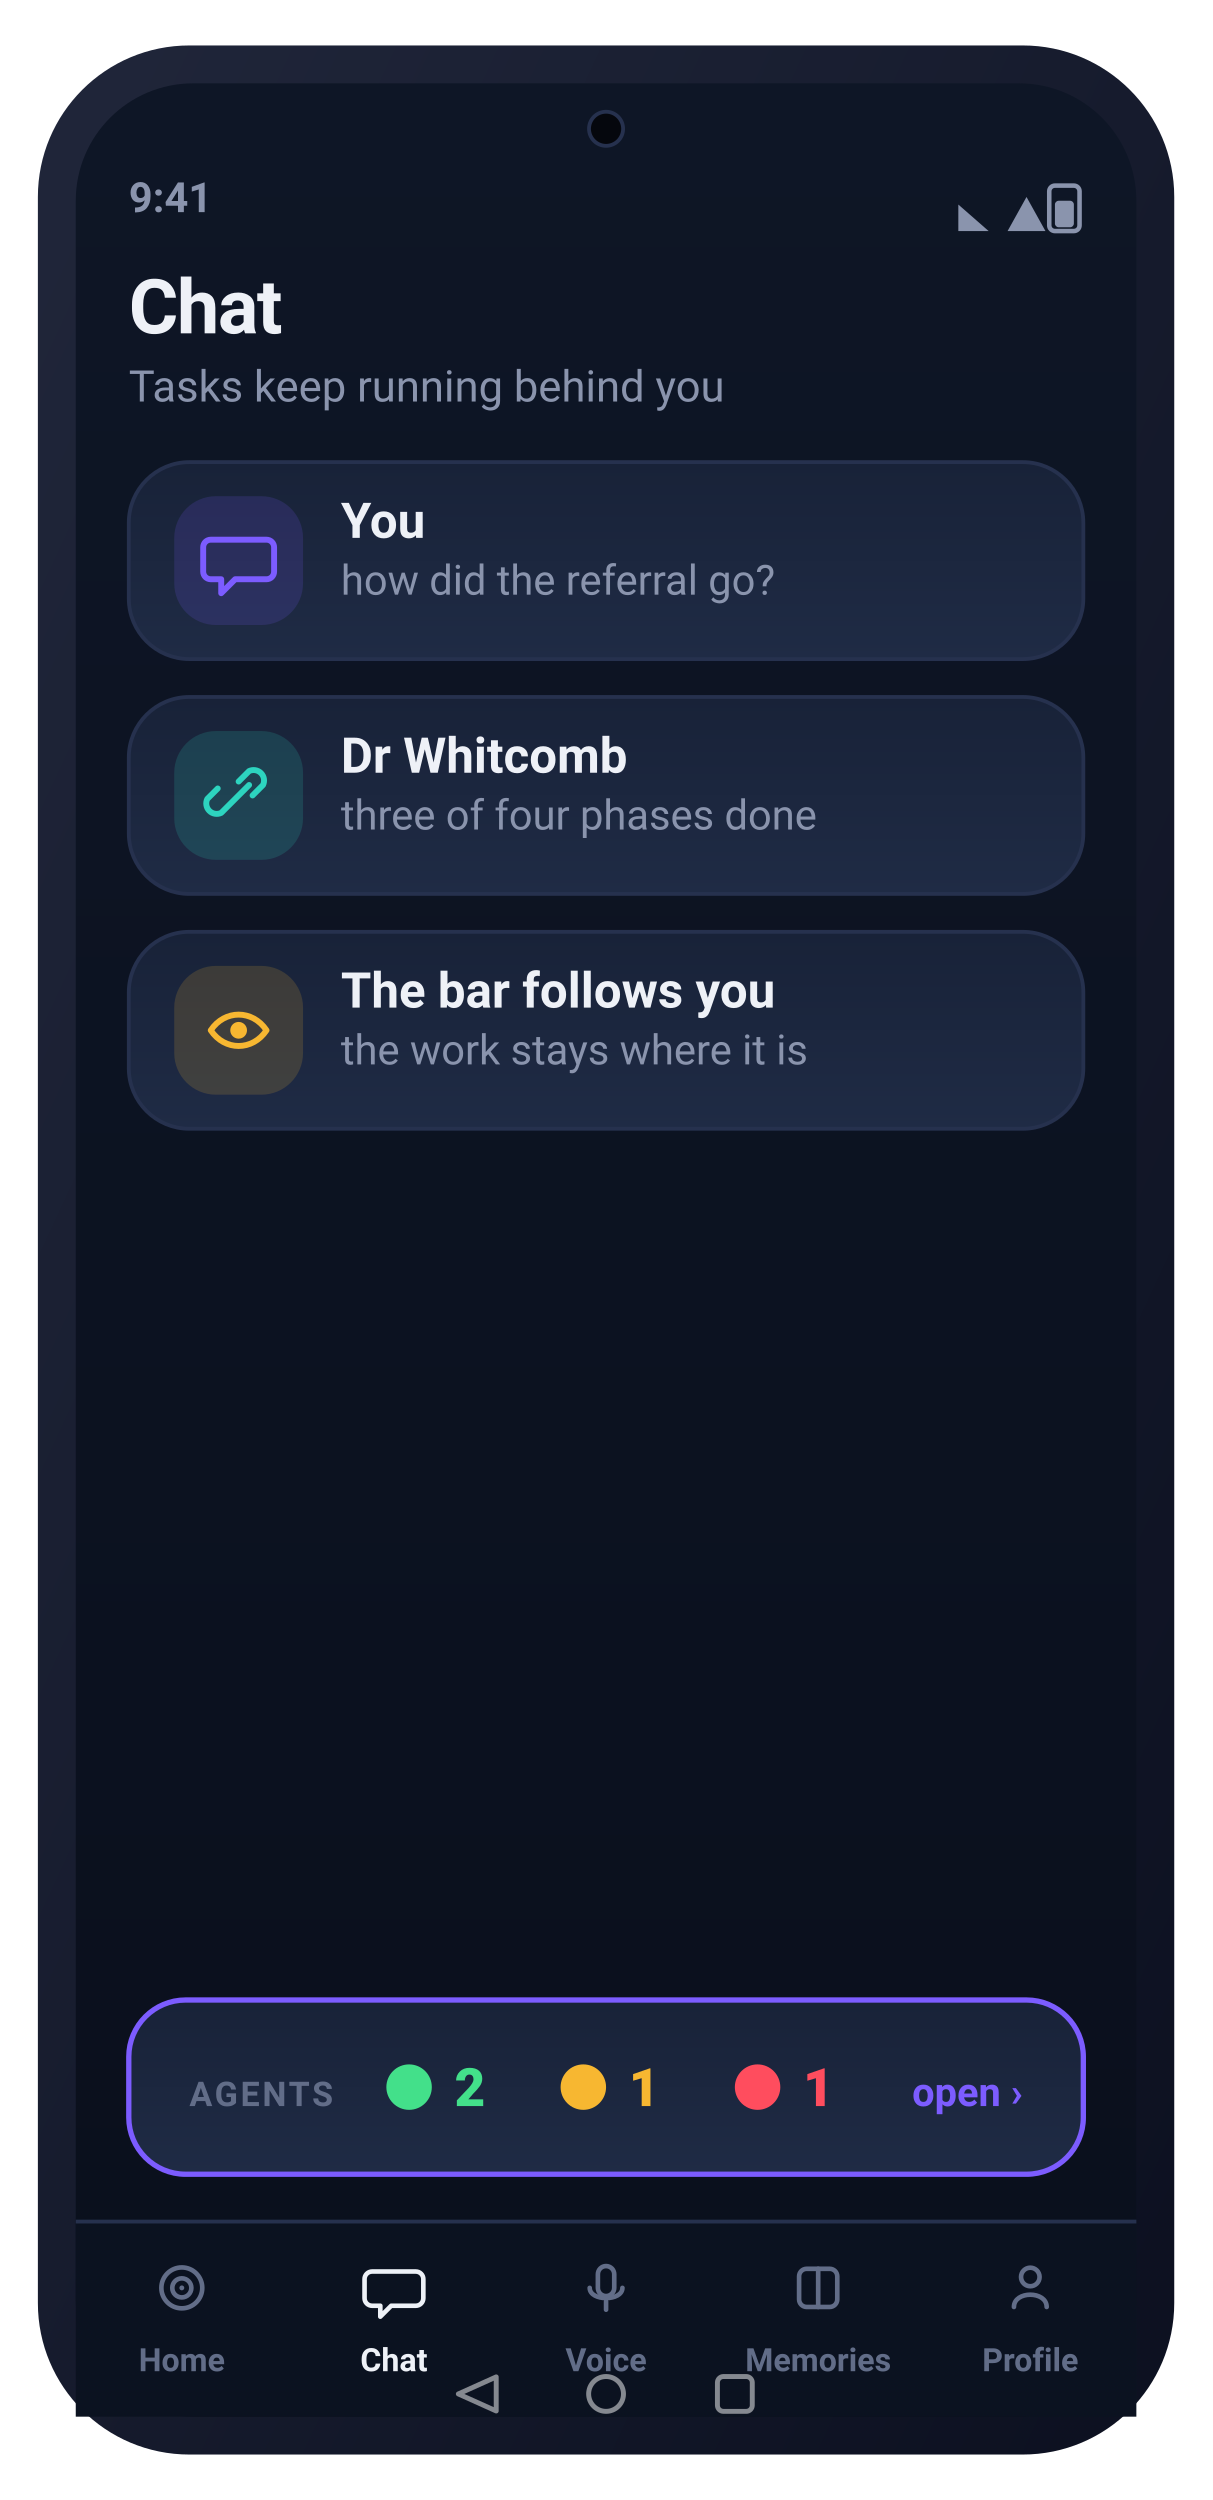
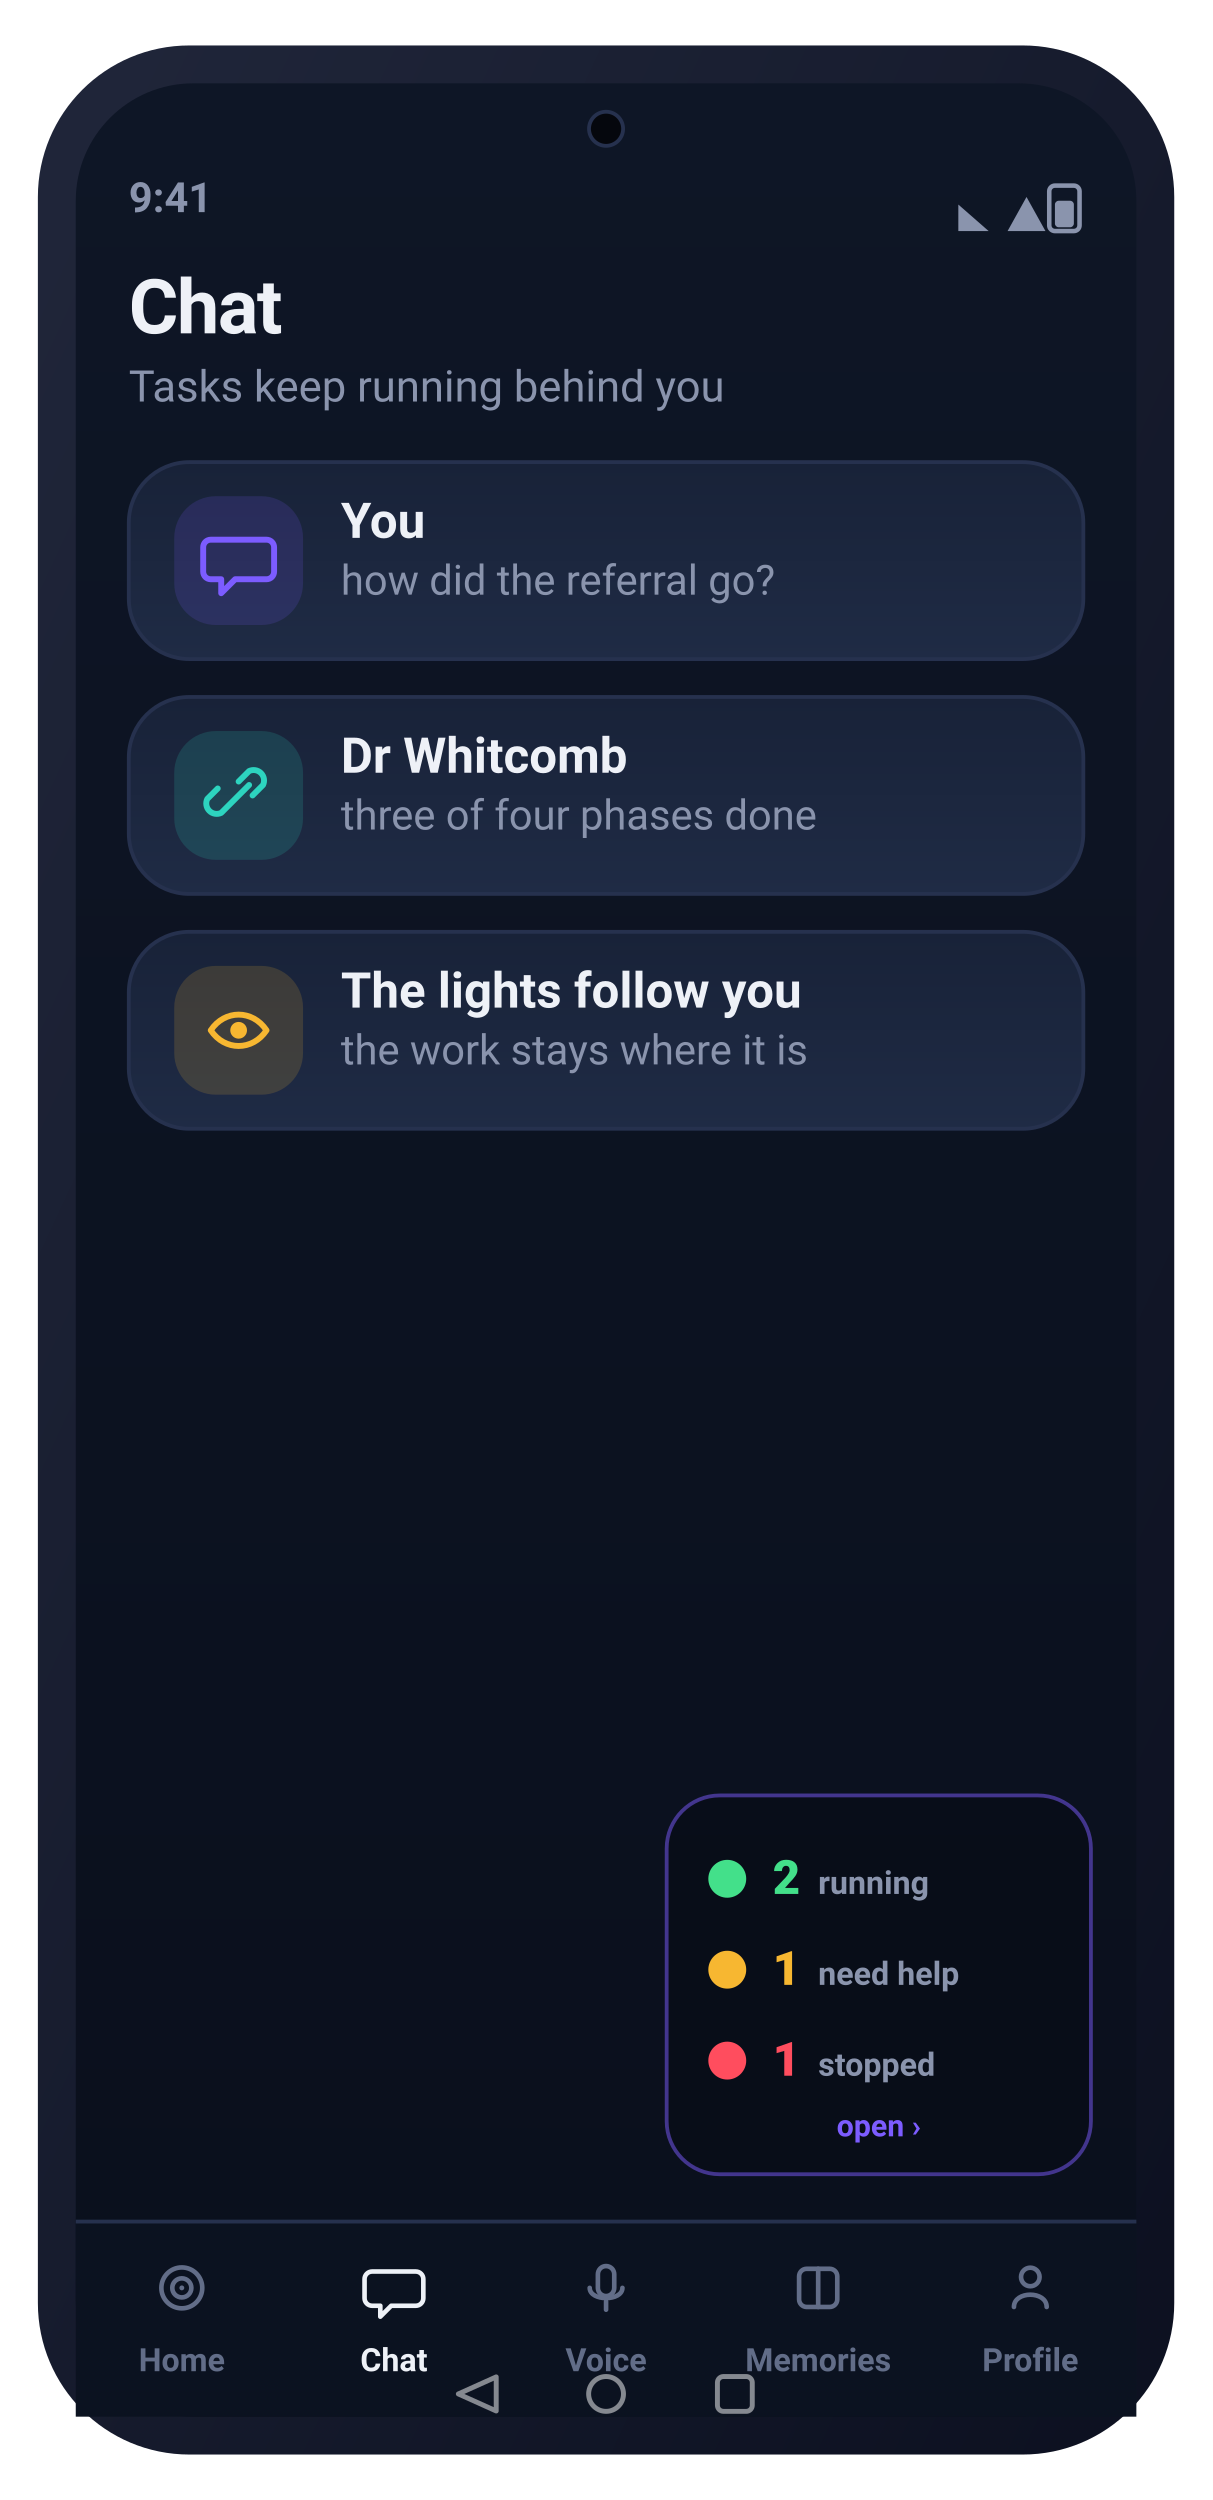
<svg xmlns="http://www.w3.org/2000/svg" width="320" height="660" viewBox="0 0 320 660" role="img" aria-label="Chat screen">
  <defs>
    <linearGradient id="gScr" x1="0" y1="0" x2="0" y2="1">
      <stop offset="0" stop-color="#0e1626" />
      <stop offset="1" stop-color="#0a0f1c" />
    </linearGradient>
    <linearGradient id="gFrame" x1="0" y1="0" x2="1" y2="1">
      <stop offset="0" stop-color="#20263a" />
      <stop offset="1" stop-color="#0c1020" />
    </linearGradient>
    <linearGradient id="gCard" x1="0" y1="0" x2="0" y2="1">
      <stop offset="0" stop-color="#182238" />
      <stop offset="1" stop-color="#1f2b45" />
    </linearGradient>
    <linearGradient id="gBrand" x1="0" y1="0" x2="1" y2="0">
      <stop offset="0" stop-color="#7c5cff" />
      <stop offset="1" stop-color="#3aa0ff" />
    </linearGradient>
    <linearGradient id="gEmer" x1="0" y1="0" x2="0" y2="1">
      <stop offset="0" stop-color="#ff5b52" />
      <stop offset="1" stop-color="#ff3b30" />
    </linearGradient>
    <linearGradient id="mV" x1="0" y1="0" x2="1" y2="0">
      <stop offset="0" stop-color="#7c5cff" />
      <stop offset="1" stop-color="#3aa0ff" />
    </linearGradient>
    <linearGradient id="mO" x1="0" y1="0" x2="1" y2="0">
      <stop offset="0" stop-color="#f7b731" />
      <stop offset="1" stop-color="#ff7a45" />
    </linearGradient>
    <linearGradient id="mG" x1="0" y1="0" x2="1" y2="0">
      <stop offset="0" stop-color="#2fd27a" />
      <stop offset="1" stop-color="#43e08a" />
    </linearGradient>
    <radialGradient id="orb" cx="34%" cy="30%" r="75%">
      <stop offset="0" stop-color="#c3b0ff" />
      <stop offset="42%" stop-color="#7c5cff" />
      <stop offset="80%" stop-color="#2f6cf0" />
      <stop offset="100%" stop-color="#14204a" />
    </radialGradient>
  </defs>
  <rect x="10.0" y="12.0" width="300.0" height="636.0" rx="40" fill="url(#gFrame)" />
  <rect x="20.0" y="22.0" width="280.0" height="616.0" rx="31" fill="url(#gScr)" />
  <circle cx="160.0" cy="34" r="4.5" fill="#05070d" />
  <circle cx="160.0" cy="34" r="4.5" fill="none" stroke="#26314e" stroke-width="1" />
  <text x="34.0" y="56.0" font-family="-apple-system,BlinkMacSystemFont,'SF Pro Text','Segoe UI',Roboto,system-ui,sans-serif" font-size="11" font-weight="600" fill="#8a94ad" text-anchor="start">9:41</text>
  <rect x="277.0" y="49.0" width="8.0" height="12.0" rx="1.5" fill="none" stroke="#8a94ad" stroke-width="1.2" />
  <rect x="278.5" y="53.0" width="5.0" height="7.0" rx="1" fill="#8a94ad" />
  <path d="M266 61 L271 52 L276 61 Z" fill="#8a94ad" />
  <path d="M253 61 L253 54 L261 61 Z" fill="#8a94ad" />
  <text x="34.0" y="88.0" font-family="-apple-system,BlinkMacSystemFont,'SF Pro Text','Segoe UI',Roboto,system-ui,sans-serif" font-size="20" font-weight="700" fill="#eef1f7" text-anchor="start" letter-spacing="-0.4">Chat</text>
  <text x="34.0" y="106.0" font-family="-apple-system,BlinkMacSystemFont,'SF Pro Text','Segoe UI',Roboto,system-ui,sans-serif" font-size="11.5" font-weight="400" fill="#8a94ad" text-anchor="start">Tasks keep running behind you</text>
  <rect x="34.0" y="122.0" width="252.0" height="52.0" rx="16" fill="url(#gCard)" stroke="#26314e" stroke-width="1" />
  <rect x="46.0" y="131.0" width="34.0" height="34.0" rx="11" fill="rgba(124,92,255,0.16)" />
  <path d="M55.64 142.48 h14.72 a2 2 0 0 1 2 2 v6.44 a2 2 0 0 1 -2 2 h-8.28 l-3.68 3.68 v-3.68 h-2.76 a2 2 0 0 1 -2 -2 v-6.44 a2 2 0 0 1 2 -2 Z" fill="none" stroke="#7c5cff" stroke-width="1.56" stroke-linecap="round" stroke-linejoin="round" />
  <text x="90.0" y="142.0" font-family="-apple-system,BlinkMacSystemFont,'SF Pro Text','Segoe UI',Roboto,system-ui,sans-serif" font-size="13" font-weight="600" fill="#eef1f7" text-anchor="start">You</text>
  <text x="90.0" y="157.0" font-family="-apple-system,BlinkMacSystemFont,'SF Pro Text','Segoe UI',Roboto,system-ui,sans-serif" font-size="11" font-weight="400" fill="#8a94ad" text-anchor="start">how did the referral go?</text>
  <rect x="34.0" y="184.0" width="252.0" height="52.0" rx="16" fill="url(#gCard)" stroke="#26314e" stroke-width="1" />
  <rect x="46.0" y="193.0" width="34.0" height="34.0" rx="11" fill="rgba(45,212,191,0.16)" />
  <path d="M61.16 211.84 l-2.76 2.76 a2.76 2.76 0 0 1 -3.68 -3.68 l2.76 -2.76 m5.52 -1.84 l2.76 -2.76 a2.76 2.76 0 0 1 3.68 3.68 l-2.76 2.76 M60.24 212.76 l5.52 -5.52" fill="none" stroke="#2dd4bf" stroke-width="1.56" stroke-linecap="round" stroke-linejoin="round" />
  <text x="90.0" y="204.0" font-family="-apple-system,BlinkMacSystemFont,'SF Pro Text','Segoe UI',Roboto,system-ui,sans-serif" font-size="13" font-weight="600" fill="#eef1f7" text-anchor="start">Dr Whitcomb</text>
  <text x="90.0" y="219.0" font-family="-apple-system,BlinkMacSystemFont,'SF Pro Text','Segoe UI',Roboto,system-ui,sans-serif" font-size="11" font-weight="400" fill="#8a94ad" text-anchor="start">three of four phases done</text>
  <rect x="34.0" y="246.0" width="252.0" height="52.0" rx="16" fill="url(#gCard)" stroke="#26314e" stroke-width="1" />
  <rect x="46.0" y="255.0" width="34.0" height="34.0" rx="11" fill="rgba(247,183,49,0.16)" />
  <path d="M55.64 272.0 c3.68 -5.52 11.04 -5.52 14.72 0 c-3.68 5.52 -11.04 5.52 -14.72 0 Z" fill="none" stroke="#f7b731" stroke-width="1.56" stroke-linecap="round" stroke-linejoin="round" />
  <circle cx="63" cy="272.0" r="2.208" fill="#f7b731" />
-   <text x="90.0" y="266.0" font-family="-apple-system,BlinkMacSystemFont,'SF Pro Text','Segoe UI',Roboto,system-ui,sans-serif" font-size="13" font-weight="600" fill="#eef1f7" text-anchor="start">The bar follows you</text>
+   <text x="90.0" y="266.0" font-family="-apple-system,BlinkMacSystemFont,'SF Pro Text','Segoe UI',Roboto,system-ui,sans-serif" font-size="13" font-weight="600" fill="#eef1f7" text-anchor="start">The lights follow you</text>
  <text x="90.0" y="281.0" font-family="-apple-system,BlinkMacSystemFont,'SF Pro Text','Segoe UI',Roboto,system-ui,sans-serif" font-size="11" font-weight="400" fill="#8a94ad" text-anchor="start">the work stays where it is</text>
  <rect x="20.0" y="586.0" width="280.0" height="52.0" rx="0" fill="#0b1220" />
  <rect x="20" y="586" width="280" height="1" fill="#26314e" />
  <circle cx="48.0" cy="604" r="5.4" fill="none" stroke="#626d88" stroke-width="1.22" stroke-linecap="round" stroke-linejoin="round" />
  <circle cx="48.0" cy="604" r="2.52" fill="none" stroke="#626d88" stroke-width="1.22" stroke-linecap="round" stroke-linejoin="round" />
  <circle cx="48.0" cy="604" r="0.648" fill="#626d88" />
  <text x="48.0" y="626.0" font-family="-apple-system,BlinkMacSystemFont,'SF Pro Text','Segoe UI',Roboto,system-ui,sans-serif" font-size="8.5" font-weight="600" fill="#626d88" text-anchor="middle">Home</text>
  <path d="M98.24 599.68 h11.52 a2 2 0 0 1 2 2 v5.04 a2 2 0 0 1 -2 2 h-6.48 l-2.88 2.88 v-2.88 h-2.16 a2 2 0 0 1 -2 -2 v-5.04 a2 2 0 0 1 2 -2 Z" fill="none" stroke="#eef1f7" stroke-width="1.22" stroke-linecap="round" stroke-linejoin="round" />
  <text x="104.0" y="626.0" font-family="-apple-system,BlinkMacSystemFont,'SF Pro Text','Segoe UI',Roboto,system-ui,sans-serif" font-size="8.5" font-weight="600" fill="#eef1f7" text-anchor="middle">Chat</text>
  <rect x="157.84" y="598.24" width="4.32" height="7.92" rx="2.16" fill="none" stroke="#626d88" stroke-width="1.22" stroke-linecap="round" stroke-linejoin="round" />
  <path d="M155.68 604 c0 3.6 8.64 3.6 8.64 0 M160.0 607.6 v2.16" fill="none" stroke="#626d88" stroke-width="1.22" stroke-linecap="round" stroke-linejoin="round" />
  <text x="160.0" y="626.0" font-family="-apple-system,BlinkMacSystemFont,'SF Pro Text','Segoe UI',Roboto,system-ui,sans-serif" font-size="8.5" font-weight="600" fill="#626d88" text-anchor="middle">Voice</text>
  <rect x="210.96" y="598.96" width="10.08" height="10.08" rx="2" fill="none" stroke="#626d88" stroke-width="1.22" stroke-linecap="round" stroke-linejoin="round" />
  <path d="M216.0 598.96 v10.08" fill="none" stroke="#626d88" stroke-width="1.22" stroke-linecap="round" stroke-linejoin="round" />
  <text x="216.0" y="626.0" font-family="-apple-system,BlinkMacSystemFont,'SF Pro Text','Segoe UI',Roboto,system-ui,sans-serif" font-size="8.5" font-weight="600" fill="#626d88" text-anchor="middle">Memories</text>
  <circle cx="272.0" cy="601.12" r="2.448" fill="none" stroke="#626d88" stroke-width="1.22" stroke-linecap="round" stroke-linejoin="round" />
  <path d="M267.68 609.04 c0 -4.32 8.64 -4.32 8.64 0" fill="none" stroke="#626d88" stroke-width="1.22" stroke-linecap="round" stroke-linejoin="round" />
  <text x="272.0" y="626.0" font-family="-apple-system,BlinkMacSystemFont,'SF Pro Text','Segoe UI',Roboto,system-ui,sans-serif" font-size="8.5" font-weight="600" fill="#626d88" text-anchor="middle">Profile</text>
  <path d="M131.0 627.5 L121.0 632 L131.0 636.5 Z" fill="none" stroke="rgba(255,255,255,0.5)" stroke-width="1.3" stroke-linejoin="round" />
  <circle cx="160.0" cy="632" r="4.6" fill="none" stroke="rgba(255,255,255,0.5)" stroke-width="1.3" />
  <rect x="189.4" y="627.4" width="9.2" height="9.2" rx="1.6" fill="none" stroke="rgba(255,255,255,0.5)" stroke-width="1.3" />
-   <rect x="34.0" y="528.0" width="252.0" height="46.0" rx="15" fill="url(#gCard)" stroke="#7c5cff" stroke-width="1.4" />
-   <text x="50.0" y="556.0" font-family="-apple-system,BlinkMacSystemFont,'SF Pro Text','Segoe UI',Roboto,system-ui,sans-serif" font-size="9" font-weight="700" fill="#626d88" text-anchor="start" letter-spacing="0.7">AGENTS</text>
-   <circle cx="108" cy="551" r="6" fill="#43e08a" />
-   <text x="120.0" y="556.0" font-family="-apple-system,BlinkMacSystemFont,'SF Pro Text','Segoe UI',Roboto,system-ui,sans-serif" font-size="14" font-weight="800" fill="#43e08a" text-anchor="start">2</text>
-   <circle cx="154" cy="551" r="6" fill="#f7b731" />
-   <text x="166.0" y="556.0" font-family="-apple-system,BlinkMacSystemFont,'SF Pro Text','Segoe UI',Roboto,system-ui,sans-serif" font-size="14" font-weight="800" fill="#f7b731" text-anchor="start">1</text>
-   <circle cx="200" cy="551" r="6" fill="#ff4d5e" />
-   <text x="212.0" y="556.0" font-family="-apple-system,BlinkMacSystemFont,'SF Pro Text','Segoe UI',Roboto,system-ui,sans-serif" font-size="14" font-weight="800" fill="#ff4d5e" text-anchor="start">1</text>
-   <text x="270.0" y="556.0" font-family="-apple-system,BlinkMacSystemFont,'SF Pro Text','Segoe UI',Roboto,system-ui,sans-serif" font-size="10.5" font-weight="700" fill="#7c5cff" text-anchor="end">open ›</text>
+   <rect x="176.0" y="474.0" width="112.0" height="100.0" rx="14" fill="rgba(8,12,22,0.62)" stroke="rgba(124,92,255,0.5)" stroke-width="1" />
+   <circle cx="192" cy="496" r="5" fill="#43e08a" />
+   <text x="204.0" y="500.0" font-family="-apple-system,BlinkMacSystemFont,'SF Pro Text','Segoe UI',Roboto,system-ui,sans-serif" font-size="12.5" font-weight="800" fill="#43e08a" text-anchor="start">2</text>
+   <text x="216.0" y="500.0" font-family="-apple-system,BlinkMacSystemFont,'SF Pro Text','Segoe UI',Roboto,system-ui,sans-serif" font-size="8.5" font-weight="600" fill="#8a94ad" text-anchor="start">running</text>
+   <circle cx="192" cy="520" r="5" fill="#f7b731" />
+   <text x="204.0" y="524.0" font-family="-apple-system,BlinkMacSystemFont,'SF Pro Text','Segoe UI',Roboto,system-ui,sans-serif" font-size="12.5" font-weight="800" fill="#f7b731" text-anchor="start">1</text>
+   <text x="216.0" y="524.0" font-family="-apple-system,BlinkMacSystemFont,'SF Pro Text','Segoe UI',Roboto,system-ui,sans-serif" font-size="8.5" font-weight="600" fill="#8a94ad" text-anchor="start">need help</text>
+   <circle cx="192" cy="544" r="5" fill="#ff4d5e" />
+   <text x="204.0" y="548.0" font-family="-apple-system,BlinkMacSystemFont,'SF Pro Text','Segoe UI',Roboto,system-ui,sans-serif" font-size="12.5" font-weight="800" fill="#ff4d5e" text-anchor="start">1</text>
+   <text x="216.0" y="548.0" font-family="-apple-system,BlinkMacSystemFont,'SF Pro Text','Segoe UI',Roboto,system-ui,sans-serif" font-size="8.5" font-weight="600" fill="#8a94ad" text-anchor="start">stopped</text>
+   <text x="232.0" y="564.0" font-family="-apple-system,BlinkMacSystemFont,'SF Pro Text','Segoe UI',Roboto,system-ui,sans-serif" font-size="8" font-weight="700" fill="#7c5cff" text-anchor="middle">open ›</text>
</svg>
